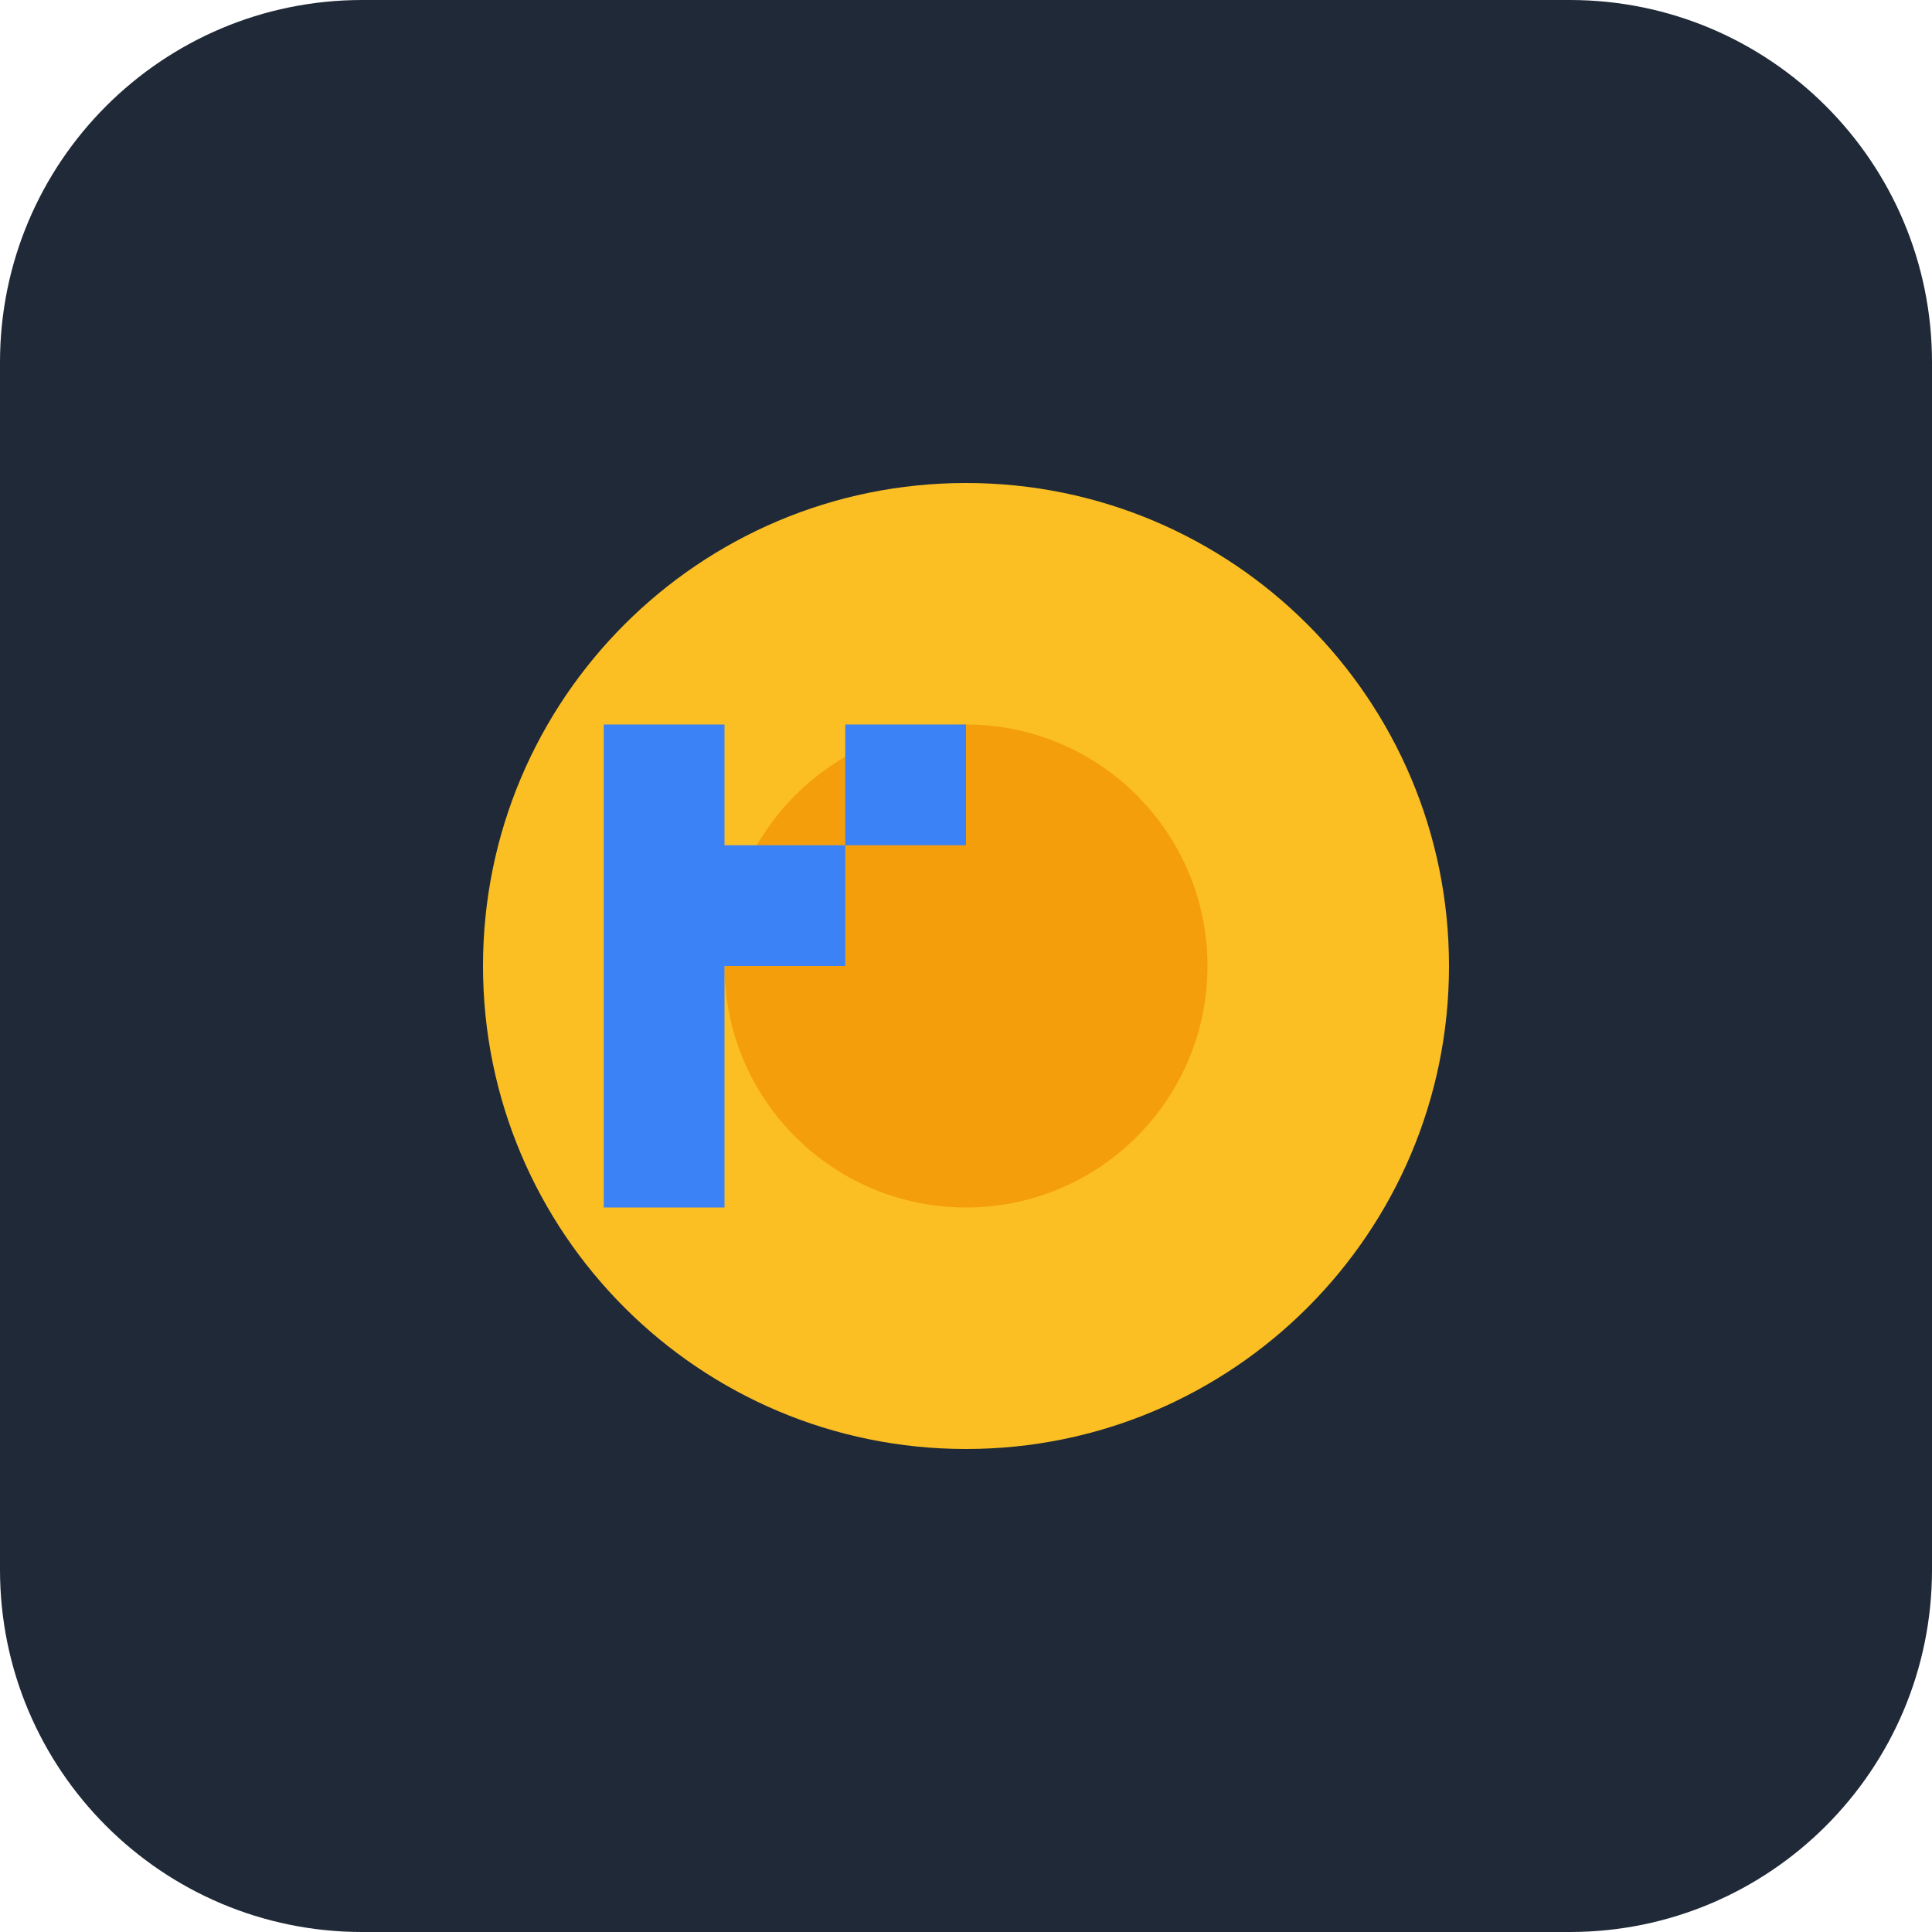
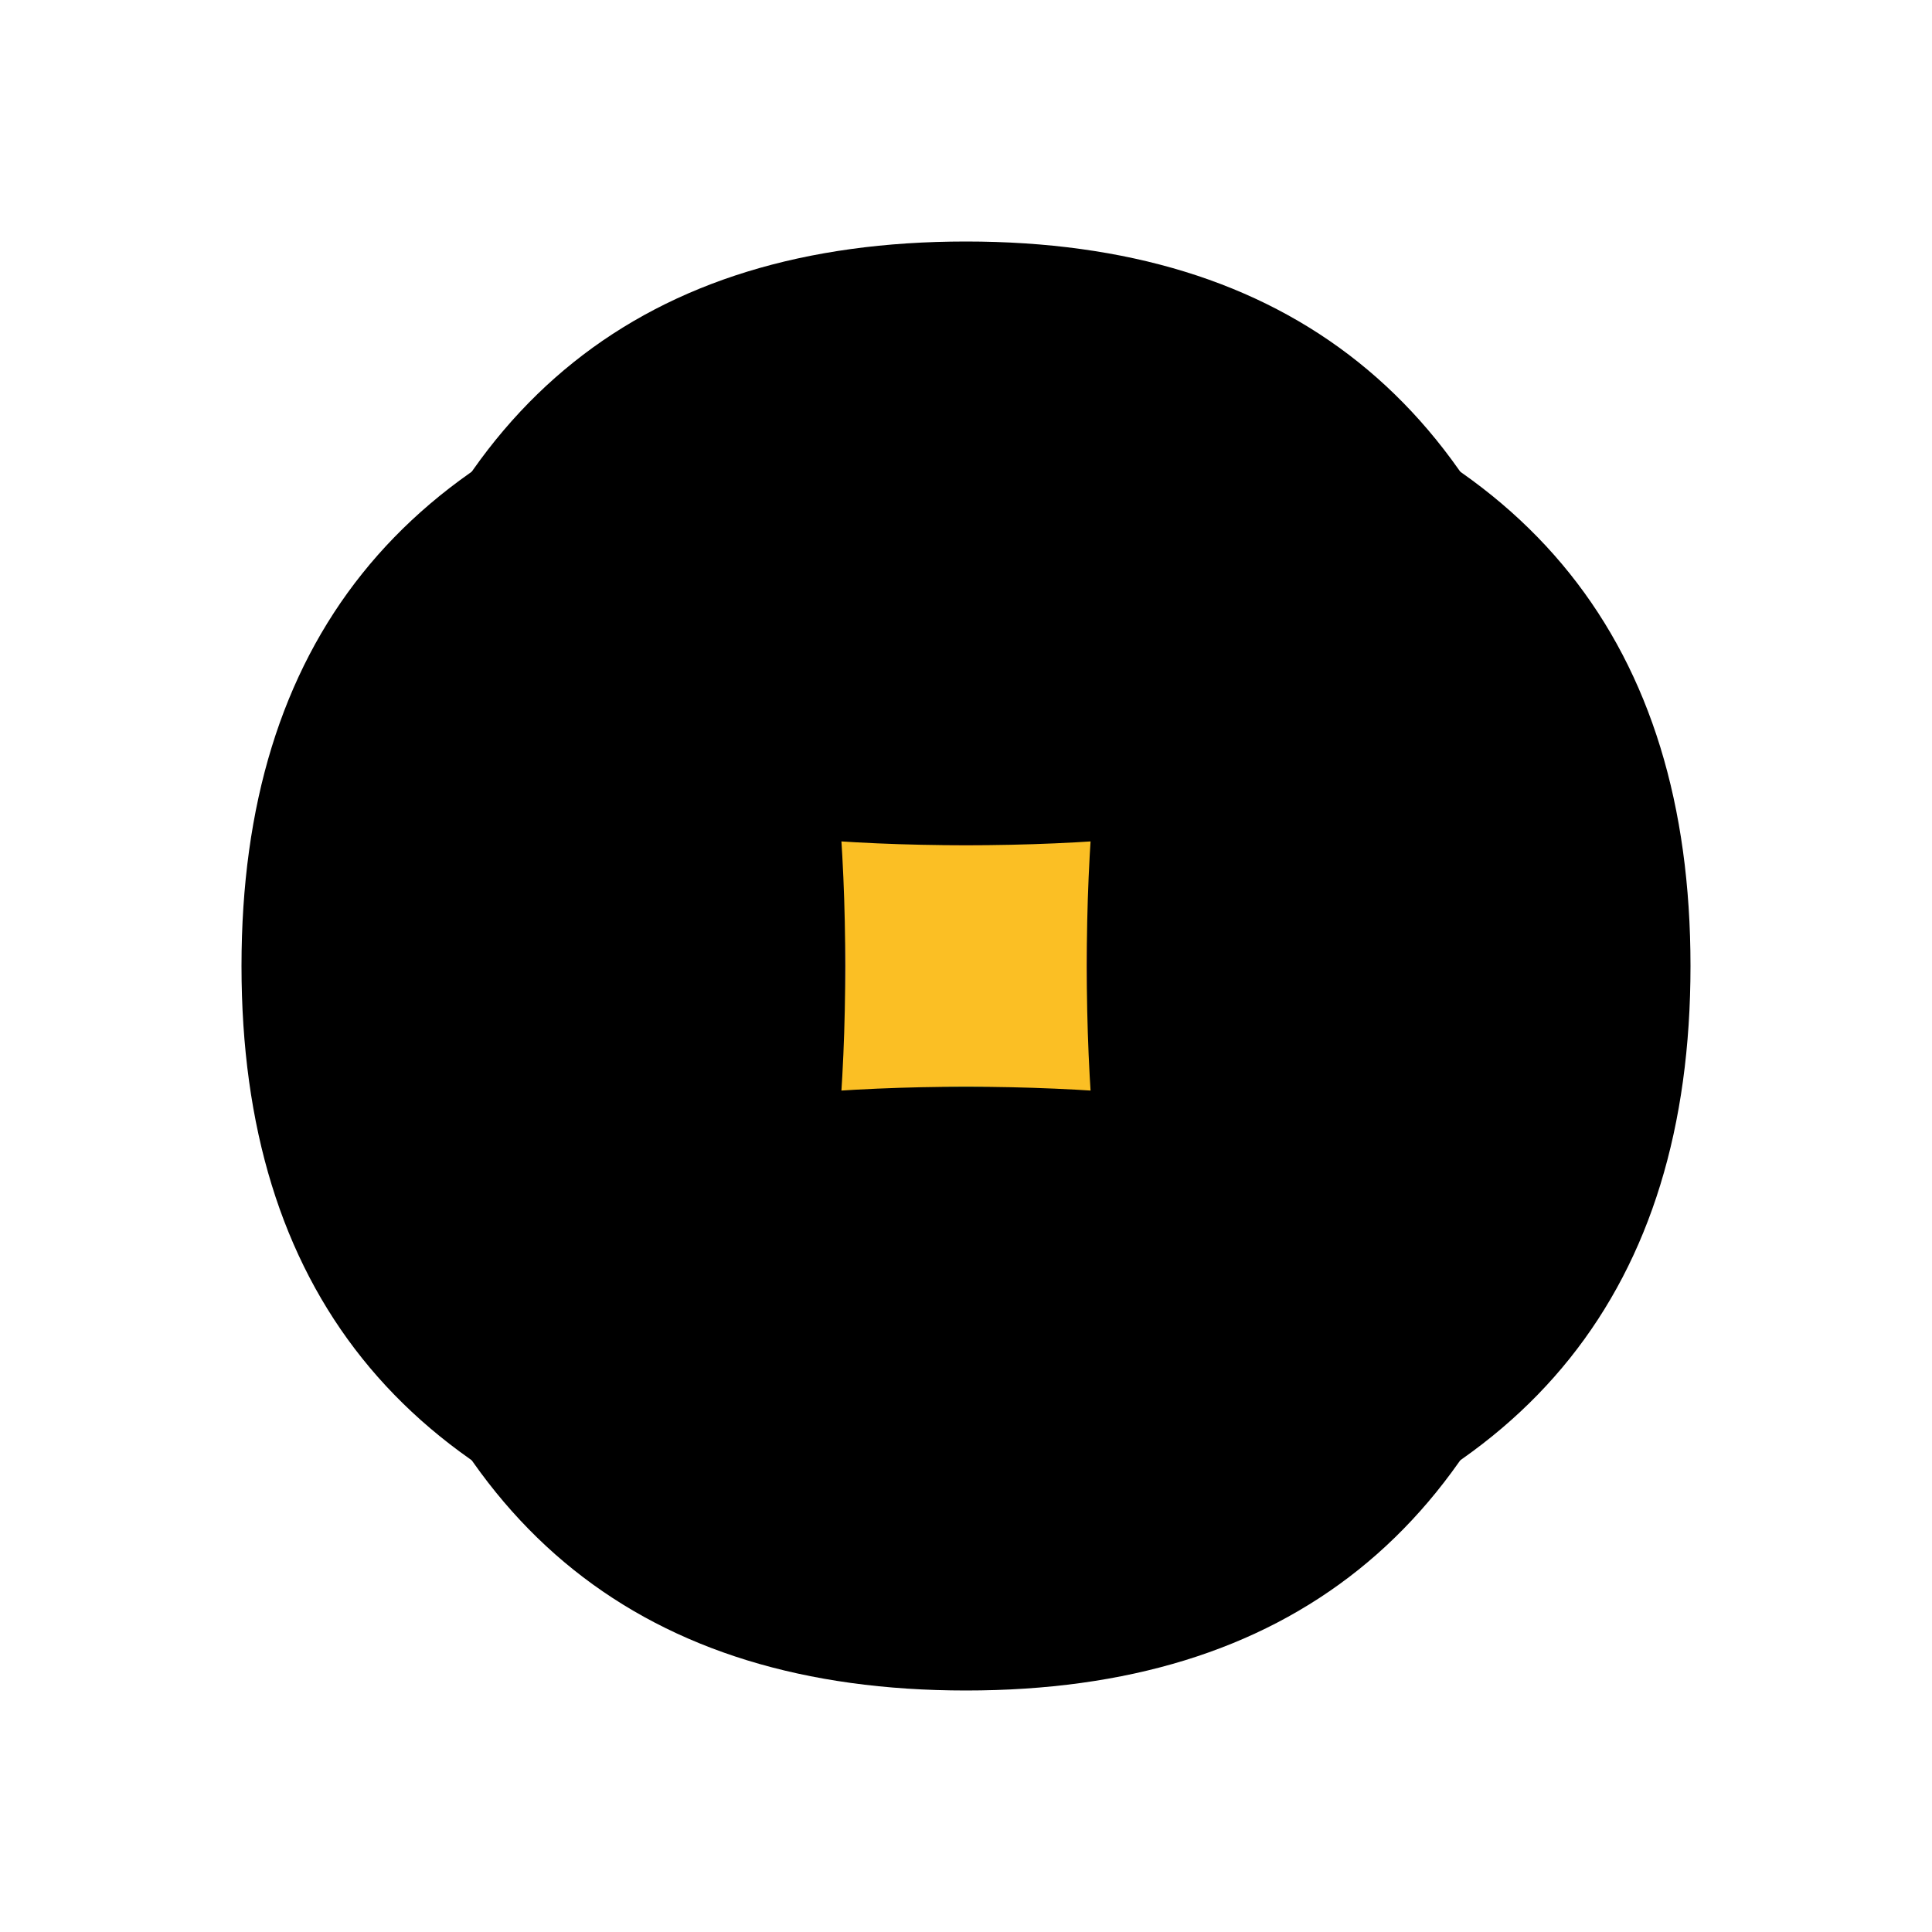
<svg xmlns="http://www.w3.org/2000/svg" width="32" height="32" viewBox="0 0 32 32" fill="none">
-   {/* Фон */}
-   <rect width="32" height="32" rx="6" fill="#1f2937" />
+   {/* Центральный круг - золотисто-желтый */}
+   <circle cx="16" cy="16" r="6" fill="#fbbf24" />

-   {/* Центральный круг - золотисто-желтый */}
-   <circle cx="16" cy="16" r="8" fill="#fbbf24" />
+   {/* Маленькие акцентные лепестки между основными */}
+   <path d="M16 8 Q20 8 21 12 Q19 14 16 14 Q13 14 11 12 Q13 8 16 8 Z" fill="#ef4444" />
+   <path d="M24 16 Q24 12 20 11 Q18 13 18 16 Q18 19 20 21 Q24 20 24 16 Z" fill="#ec4899" />
+   <path d="M16 24 Q12 24 11 20 Q13 18 16 18 Q19 18 21 20 Q19 24 16 24 Z" fill="#10b981" />
+   <path d="M8 16 Q8 20 12 21 Q14 19 14 16 Q14 13 12 11 Q8 12 8 16 Z" fill="#8b5cf6" />

-   {/* Внутренний круг - оранжевый */}
-   <circle cx="16" cy="16" r="4" fill="#f59e0b" />
+   {/* Основные лепестки цветка - радужные градиенты */}
+   {/* Верхний лепесток */}
+   <path d="M16 4 Q24 4 26 12 Q22 14 16 14 Q10 14 6 12 Q8 4 16 4 Z" fill="url(#petalGradient1)" />

-   {/* Буква P - синяя */}
-   <path d="M10 12 L10 20 L12 20 L12 16 L14 16 L14 14 L12 14 L12 12 L10 12 Z M14 12 L16 12 L16 14 L14 14 L14 12 Z" fill="#3b82f6" />
+   {/* Правый лепесток */}
+   <path d="M28 16 Q28 8 20 6 Q18 10 18 16 Q18 22 20 26 Q28 24 28 16 Z" fill="url(#petalGradient2)" />
+ 
+   {/* Нижний лепесток */}
+   <path d="M16 28 Q8 28 6 20 Q10 18 16 18 Q22 18 26 20 Q24 28 16 28 Z" fill="url(#petalGradient3)" />
+ 
+   {/* Левый лепесток */}
+   <path d="M4 16 Q4 24 12 26 Q14 22 14 16 Q14 10 12 6 Q4 8 4 16 Z" fill="url(#petalGradient4)" />
+ 
+   {/* Градиенты */}
+   <defs>
+     {/* Основные лепестки - радужные градиенты */}
+     <linearGradient id="petalGradient1" x1="0%" y1="0%" x2="100%" y2="100%">
+       <stop offset="0%" stopColor="#ef4444" />
+       <stop offset="50%" stopColor="#f97316" />
+       <stop offset="100%" stopColor="#eab308" />
+     </linearGradient>
+     <linearGradient id="petalGradient2" x1="0%" y1="0%" x2="100%" y2="100%">
+       <stop offset="0%" stopColor="#ec4899" />
+       <stop offset="50%" stopColor="#a855f7" />
+       <stop offset="100%" stopColor="#6366f1" />
+     </linearGradient>
+     <linearGradient id="petalGradient3" x1="0%" y1="0%" x2="100%" y2="100%">
+       <stop offset="0%" stopColor="#10b981" />
+       <stop offset="50%" stopColor="#06b6d4" />
+       <stop offset="100%" stopColor="#3b82f6" />
+     </linearGradient>
+     <linearGradient id="petalGradient4" x1="0%" y1="0%" x2="100%" y2="100%">
+       <stop offset="0%" stopColor="#8b5cf6" />
+       <stop offset="50%" stopColor="#ec4899" />
+       <stop offset="100%" stopColor="#f97316" />
+     </linearGradient>
+   </defs>
</svg>
